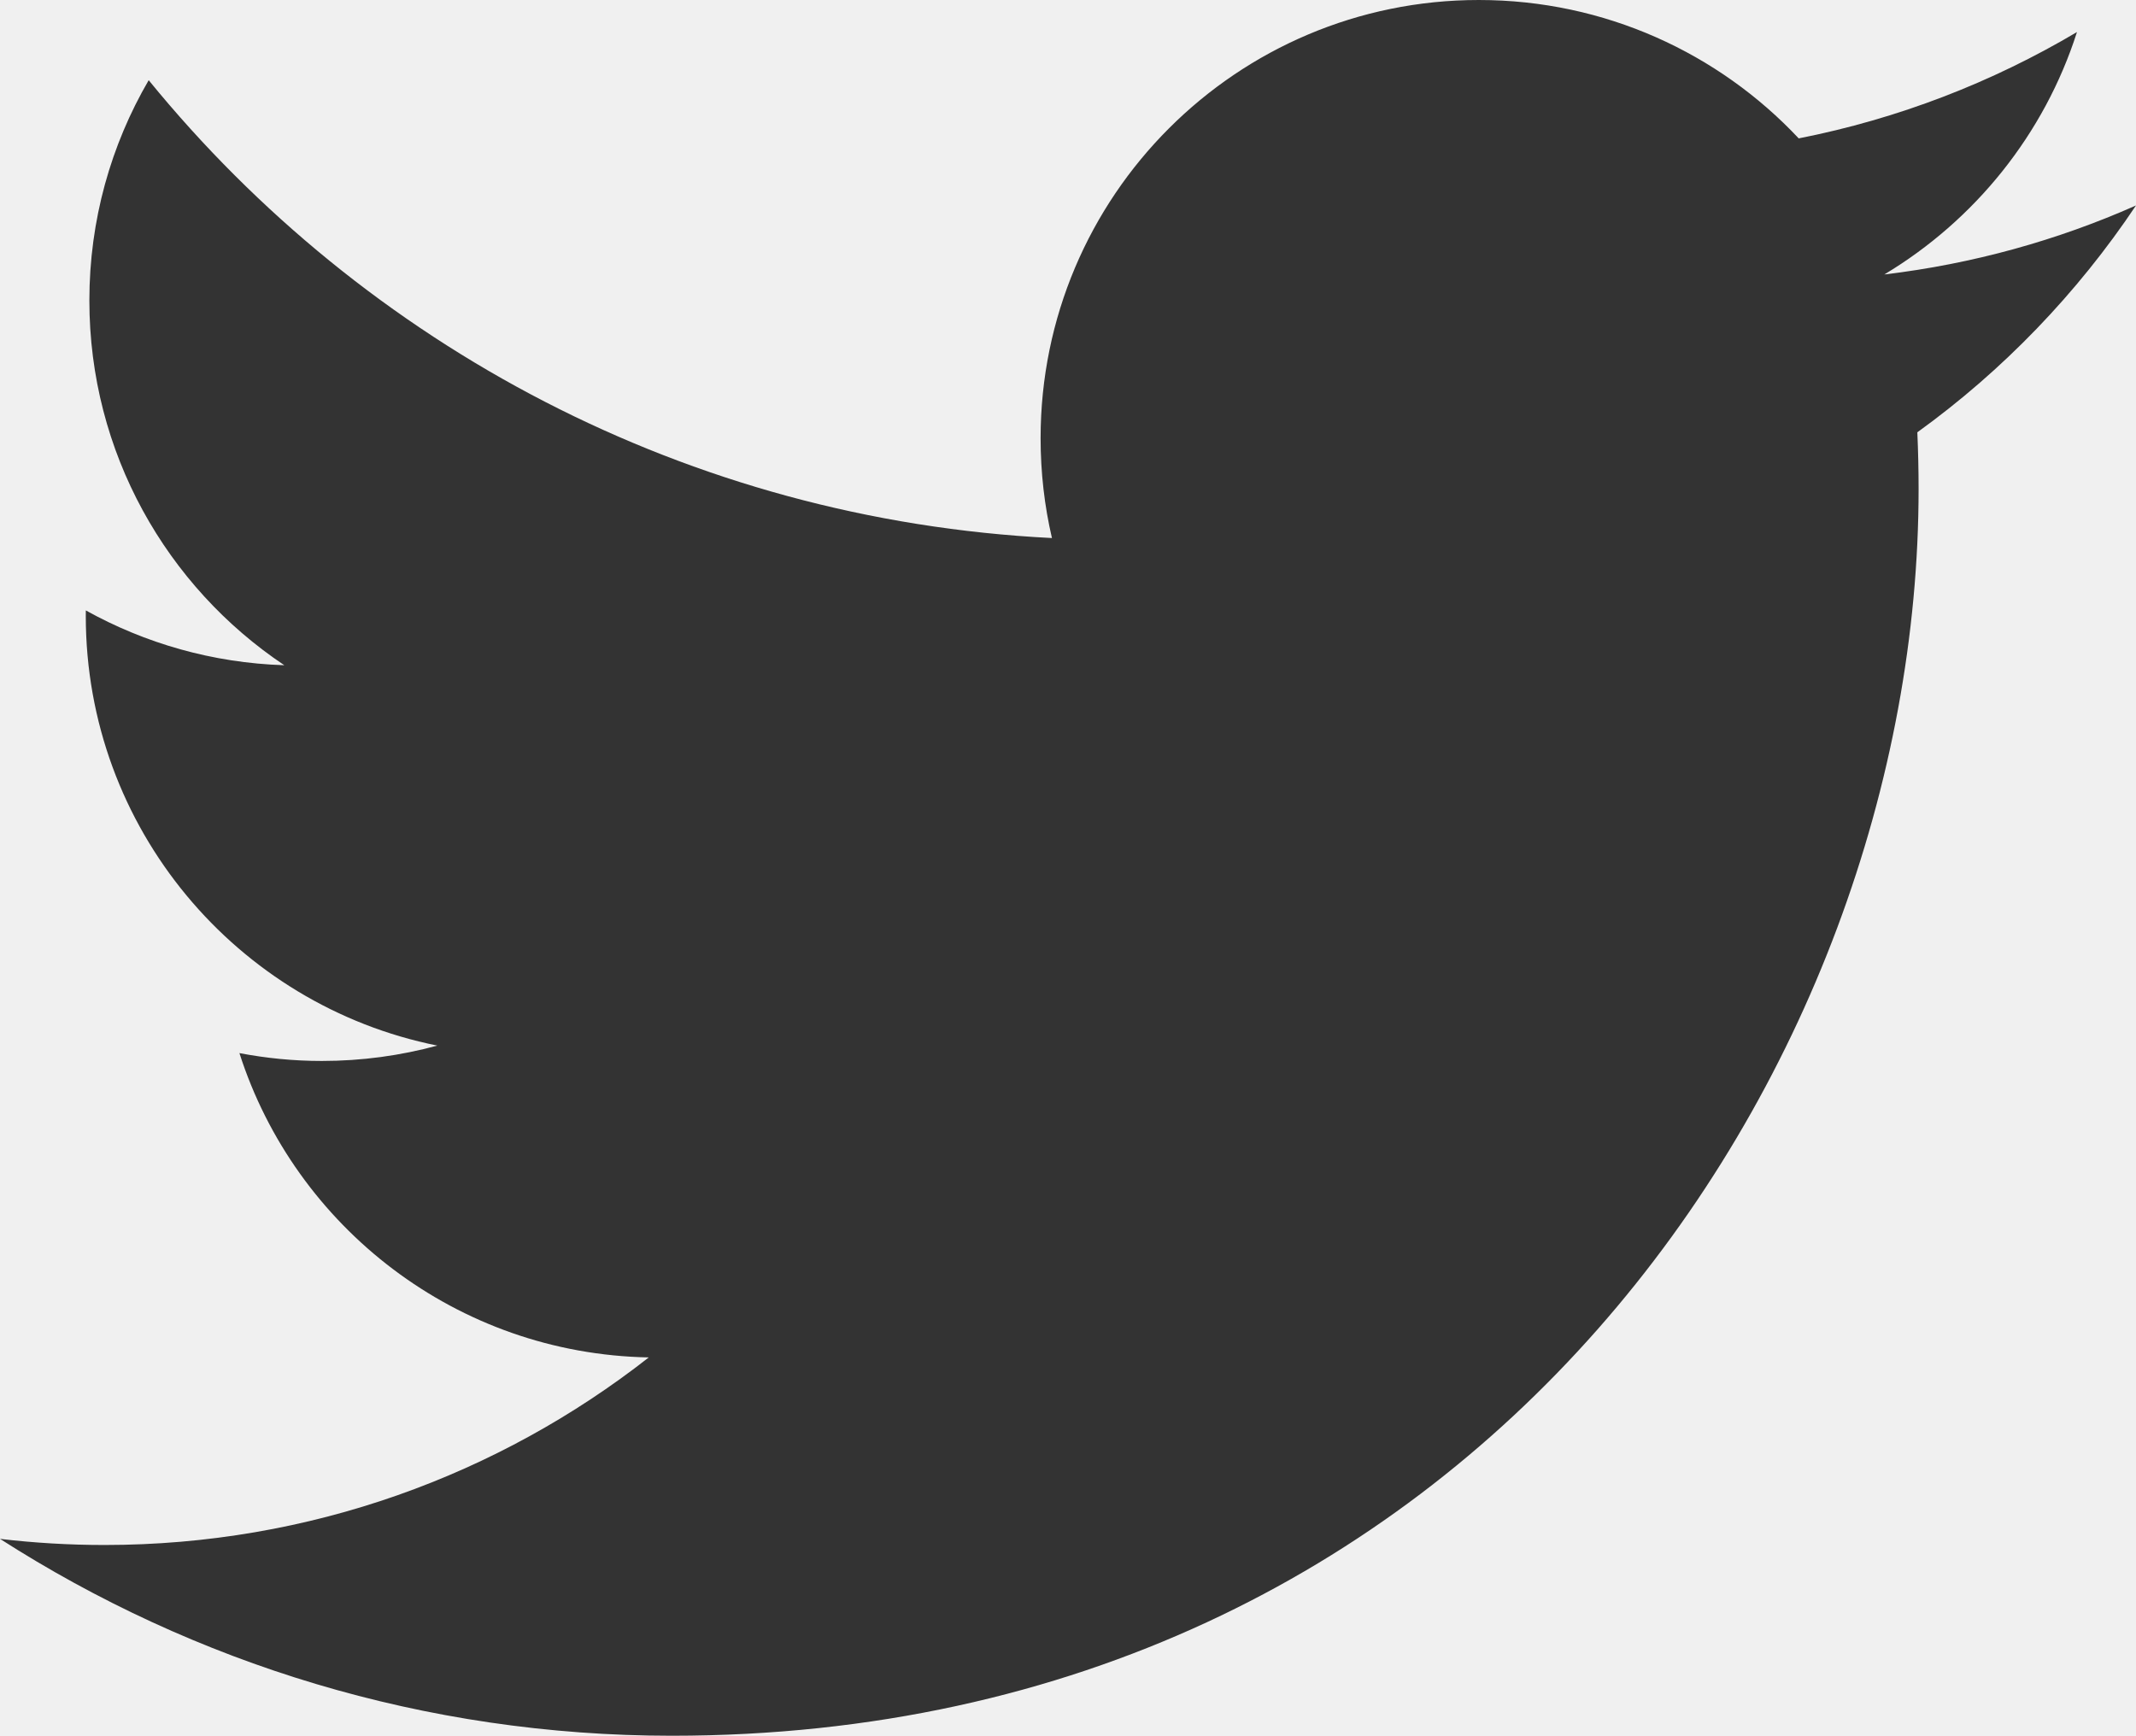
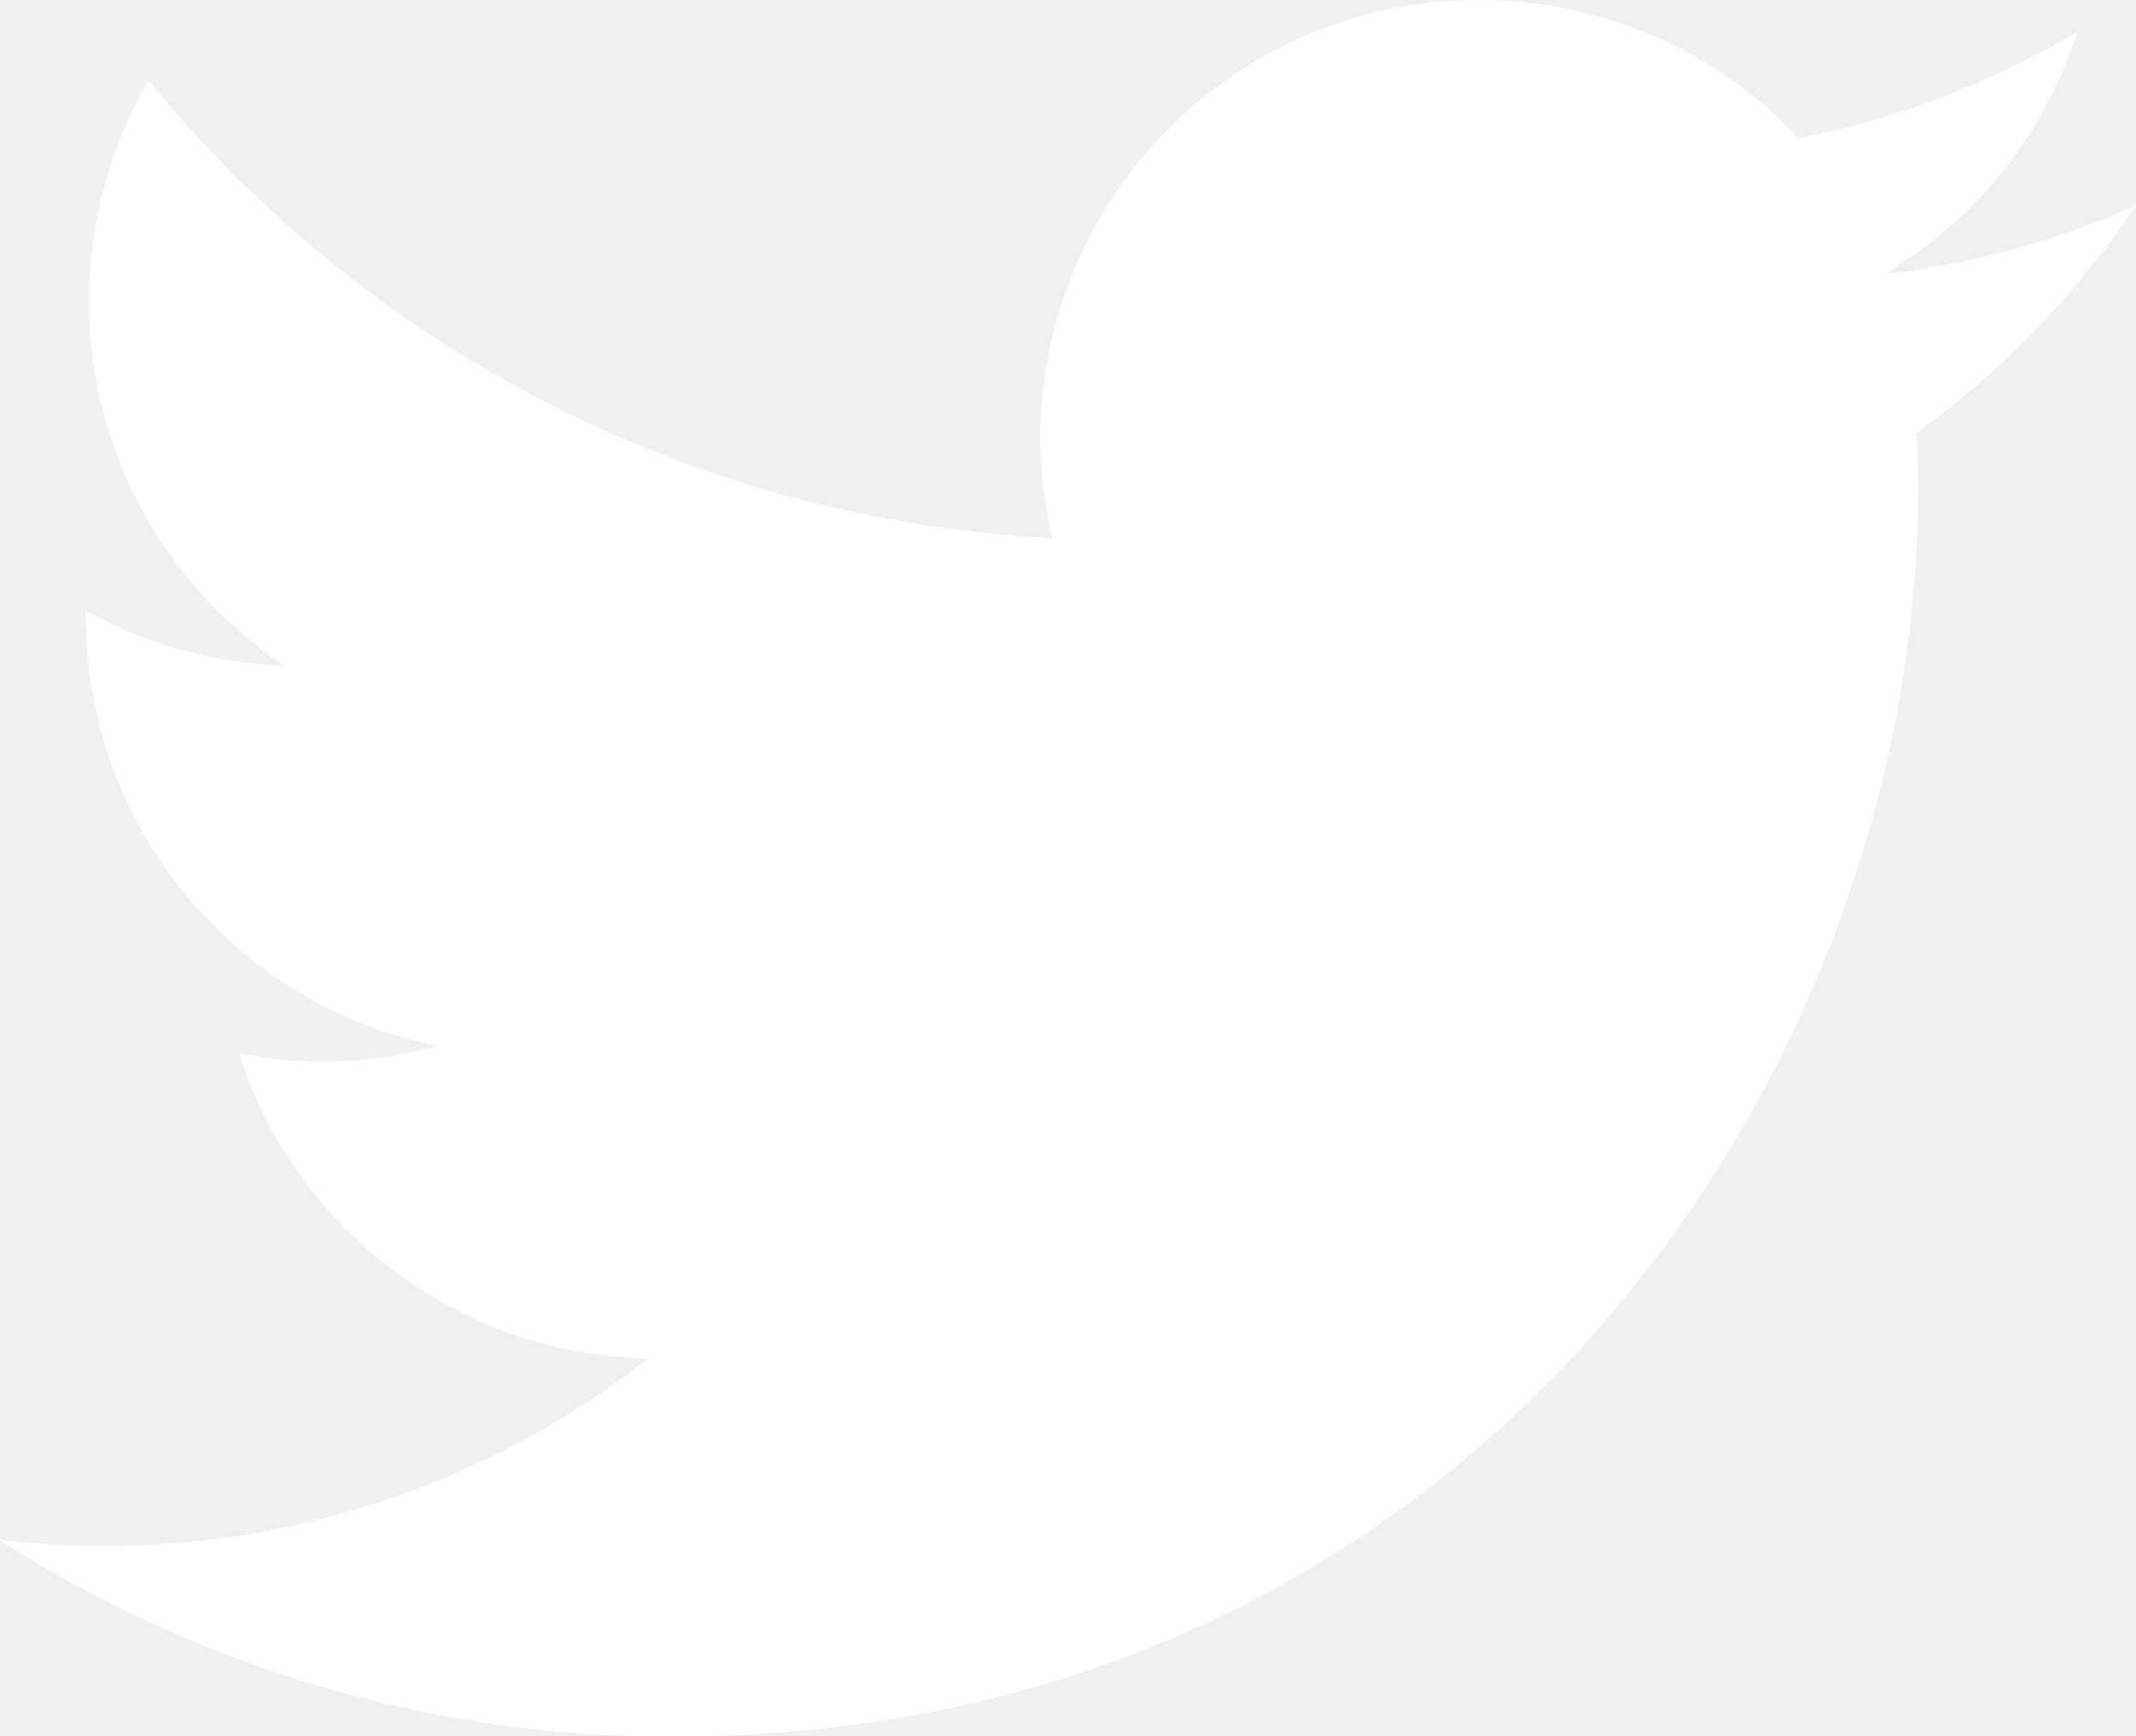
- <svg xmlns="http://www.w3.org/2000/svg" version="1.1" id="Layer_1" x="0px" y="0px" width="273.39px" height="222.178px" viewBox="475.306 284.911 273.39 222.178" enable-background="new 475.306 284.911 273.39 222.178" xml:space="preserve">
-   <path fill="#333333" d="M748.695,311.212c-10.06,4.461-20.868,7.477-32.215,8.832c11.58-6.941,20.475-17.934,24.661-31.031  c-10.837,6.428-22.841,11.096-35.616,13.611c-10.231-10.901-24.81-17.713-40.94-17.713c-30.978,0-56.091,25.113-56.091,56.088  c0,4.396,0.496,8.677,1.452,12.782c-46.615-2.339-87.944-24.669-115.608-58.604c-4.828,8.284-7.594,17.919-7.594,28.198  c0,19.459,9.902,36.627,24.952,46.686c-9.194-0.291-17.844-2.814-25.405-7.016c-0.004,0.234-0.005,0.469-0.005,0.705  c0,27.176,19.334,49.846,44.993,54.999c-4.707,1.281-9.662,1.967-14.777,1.967c-3.614,0-7.128-0.352-10.553-1.006  c7.138,22.283,27.852,38.5,52.396,38.953c-19.195,15.043-43.381,24.01-69.659,24.01c-4.526,0-8.991-0.266-13.38-0.783  c24.822,15.914,54.306,25.199,85.979,25.199c103.169,0,159.585-85.467,159.585-159.586c0-2.432-0.055-4.851-0.162-7.256  C731.666,332.339,741.175,322.46,748.695,311.212z" />
+ <svg xmlns="http://www.w3.org/2000/svg" version="1.1" id="Layer_1" x="0px" y="0px" viewBox="0 0 273.4 222.2" style="enable-background:new 0 0 273.4 222.2;" xml:space="preserve">
+   <style type="text/css">
+ 	.st0{fill:#FFFFFF;}
+ </style>
+   <path class="st0" d="M273.4,26.3c-10.1,4.5-20.9,7.5-32.2,8.8c11.6-6.9,20.5-17.9,24.7-31C255,10.5,243,15.2,230.2,17.7  C220,6.8,205.4,0,189.3,0c-31,0-56.1,25.1-56.1,56.1c0,4.4,0.5,8.7,1.5,12.8C88,66.5,46.7,44.2,19,10.3c-4.8,8.3-7.6,17.9-7.6,28.2  c0,19.5,9.9,36.6,25,46.7c-9.2-0.3-17.8-2.8-25.4-7c0,0.2,0,0.5,0,0.7c0,27.2,19.3,49.8,45,55c-4.7,1.3-9.7,2-14.8,2  c-3.6,0-7.1-0.4-10.6-1c7.1,22.3,27.9,38.5,52.4,39c-19.2,15-43.4,24-69.7,24c-4.5,0-9-0.3-13.4-0.8c24.8,15.9,54.3,25.2,86,25.2  c103.2,0,159.6-85.5,159.6-159.6c0-2.4-0.1-4.9-0.2-7.3C256.4,47.4,265.9,37.5,273.4,26.3z" />
</svg>
